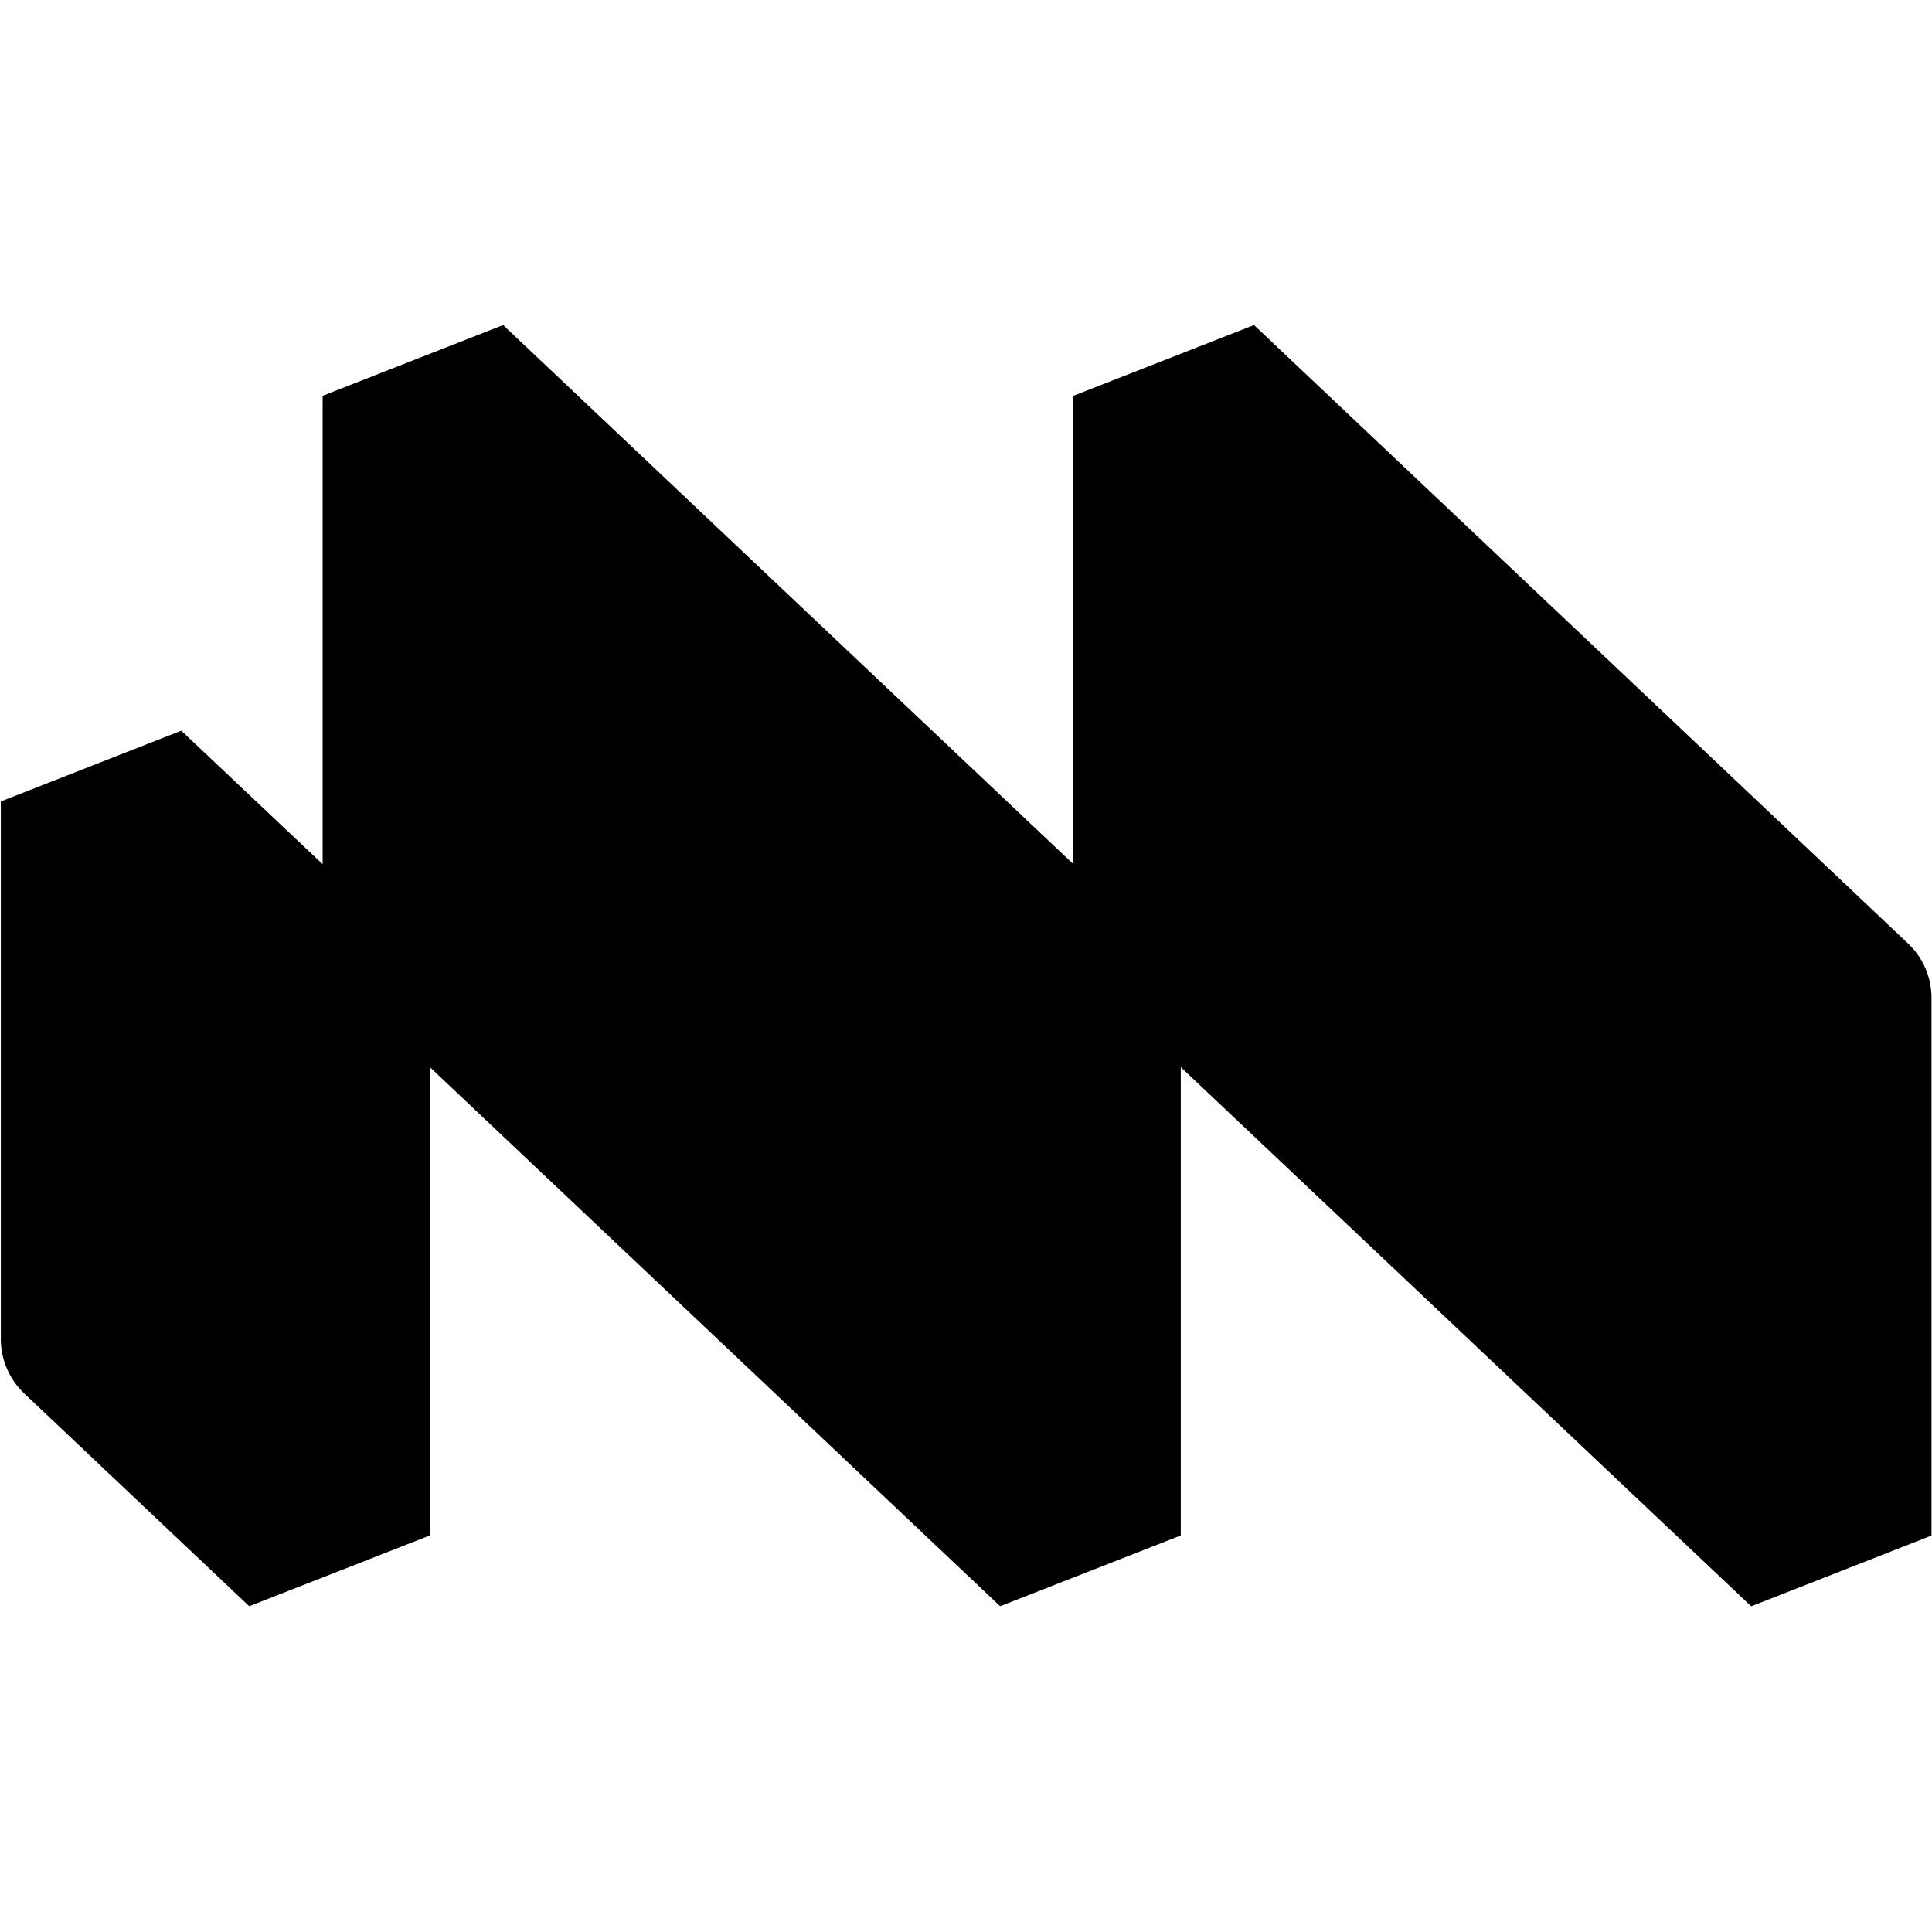
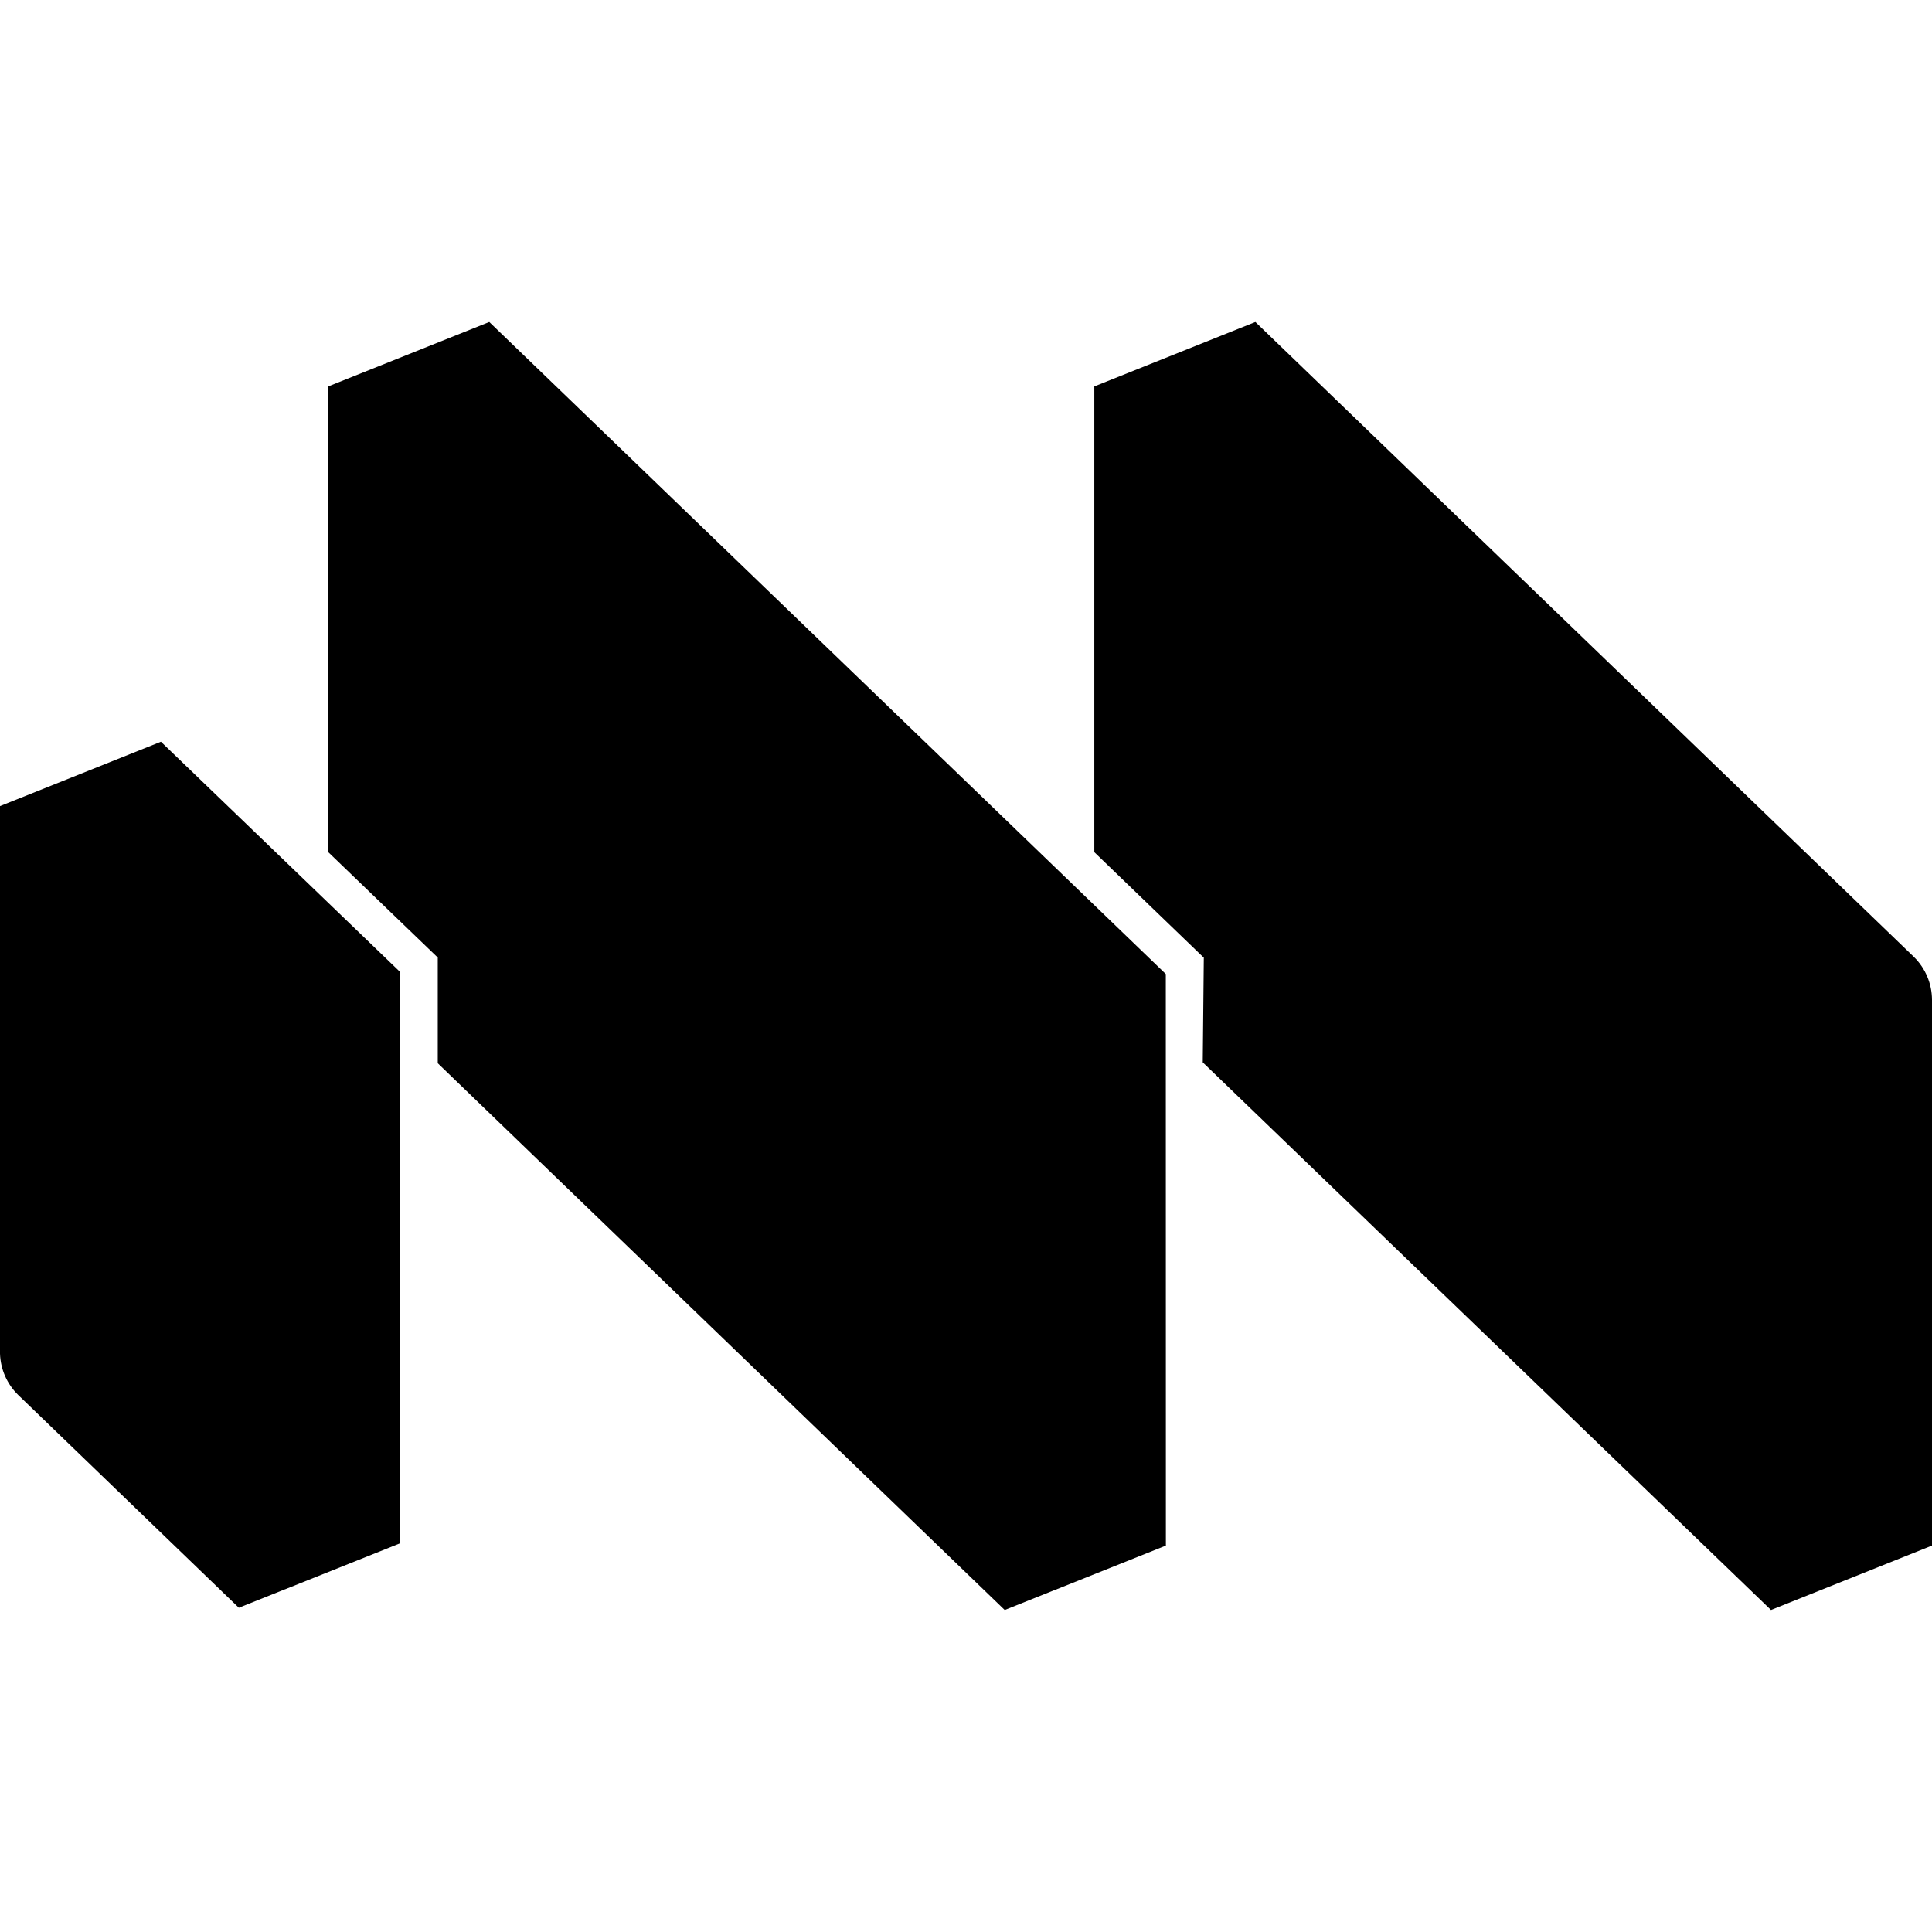
<svg xmlns="http://www.w3.org/2000/svg" width="100%" height="100%" fill="currentColor" viewBox="0 0 24 24">
-   <path d="m6.25 4.038-2.242 0.879v5.818l-1.756-1.658-2.242 0.879v6.677c0 0.257 0.106 0.502 0.292 0.678l2.794 2.642 2.244-0.879v-5.818l7.084 6.697 2.244-0.879v-5.818l7.086 6.698 2.24-0.879v-6.677c0-0.257-0.104-0.502-0.292-0.678l-8.124-7.682-2.244 0.879v5.818z" />
+   <path d="M0 10.014v6.801a.75.75 0 0 0 .225.513l2.742 2.644 2.002-.8v-7.099l-2.97-2.859z" />
+   <path d="M4.078 4.8v5.786l1.36 1.309v1.313L12.481 20l2.002-.8-.001-7.1L6.078 4z" />
+   <path d="M13.594 4.8v5.786l1.36 1.311-.013 1.3L22 20 24 19.2V12.42a.75.75 0 0 0-.225-.533L15.595 4z" />
</svg>
